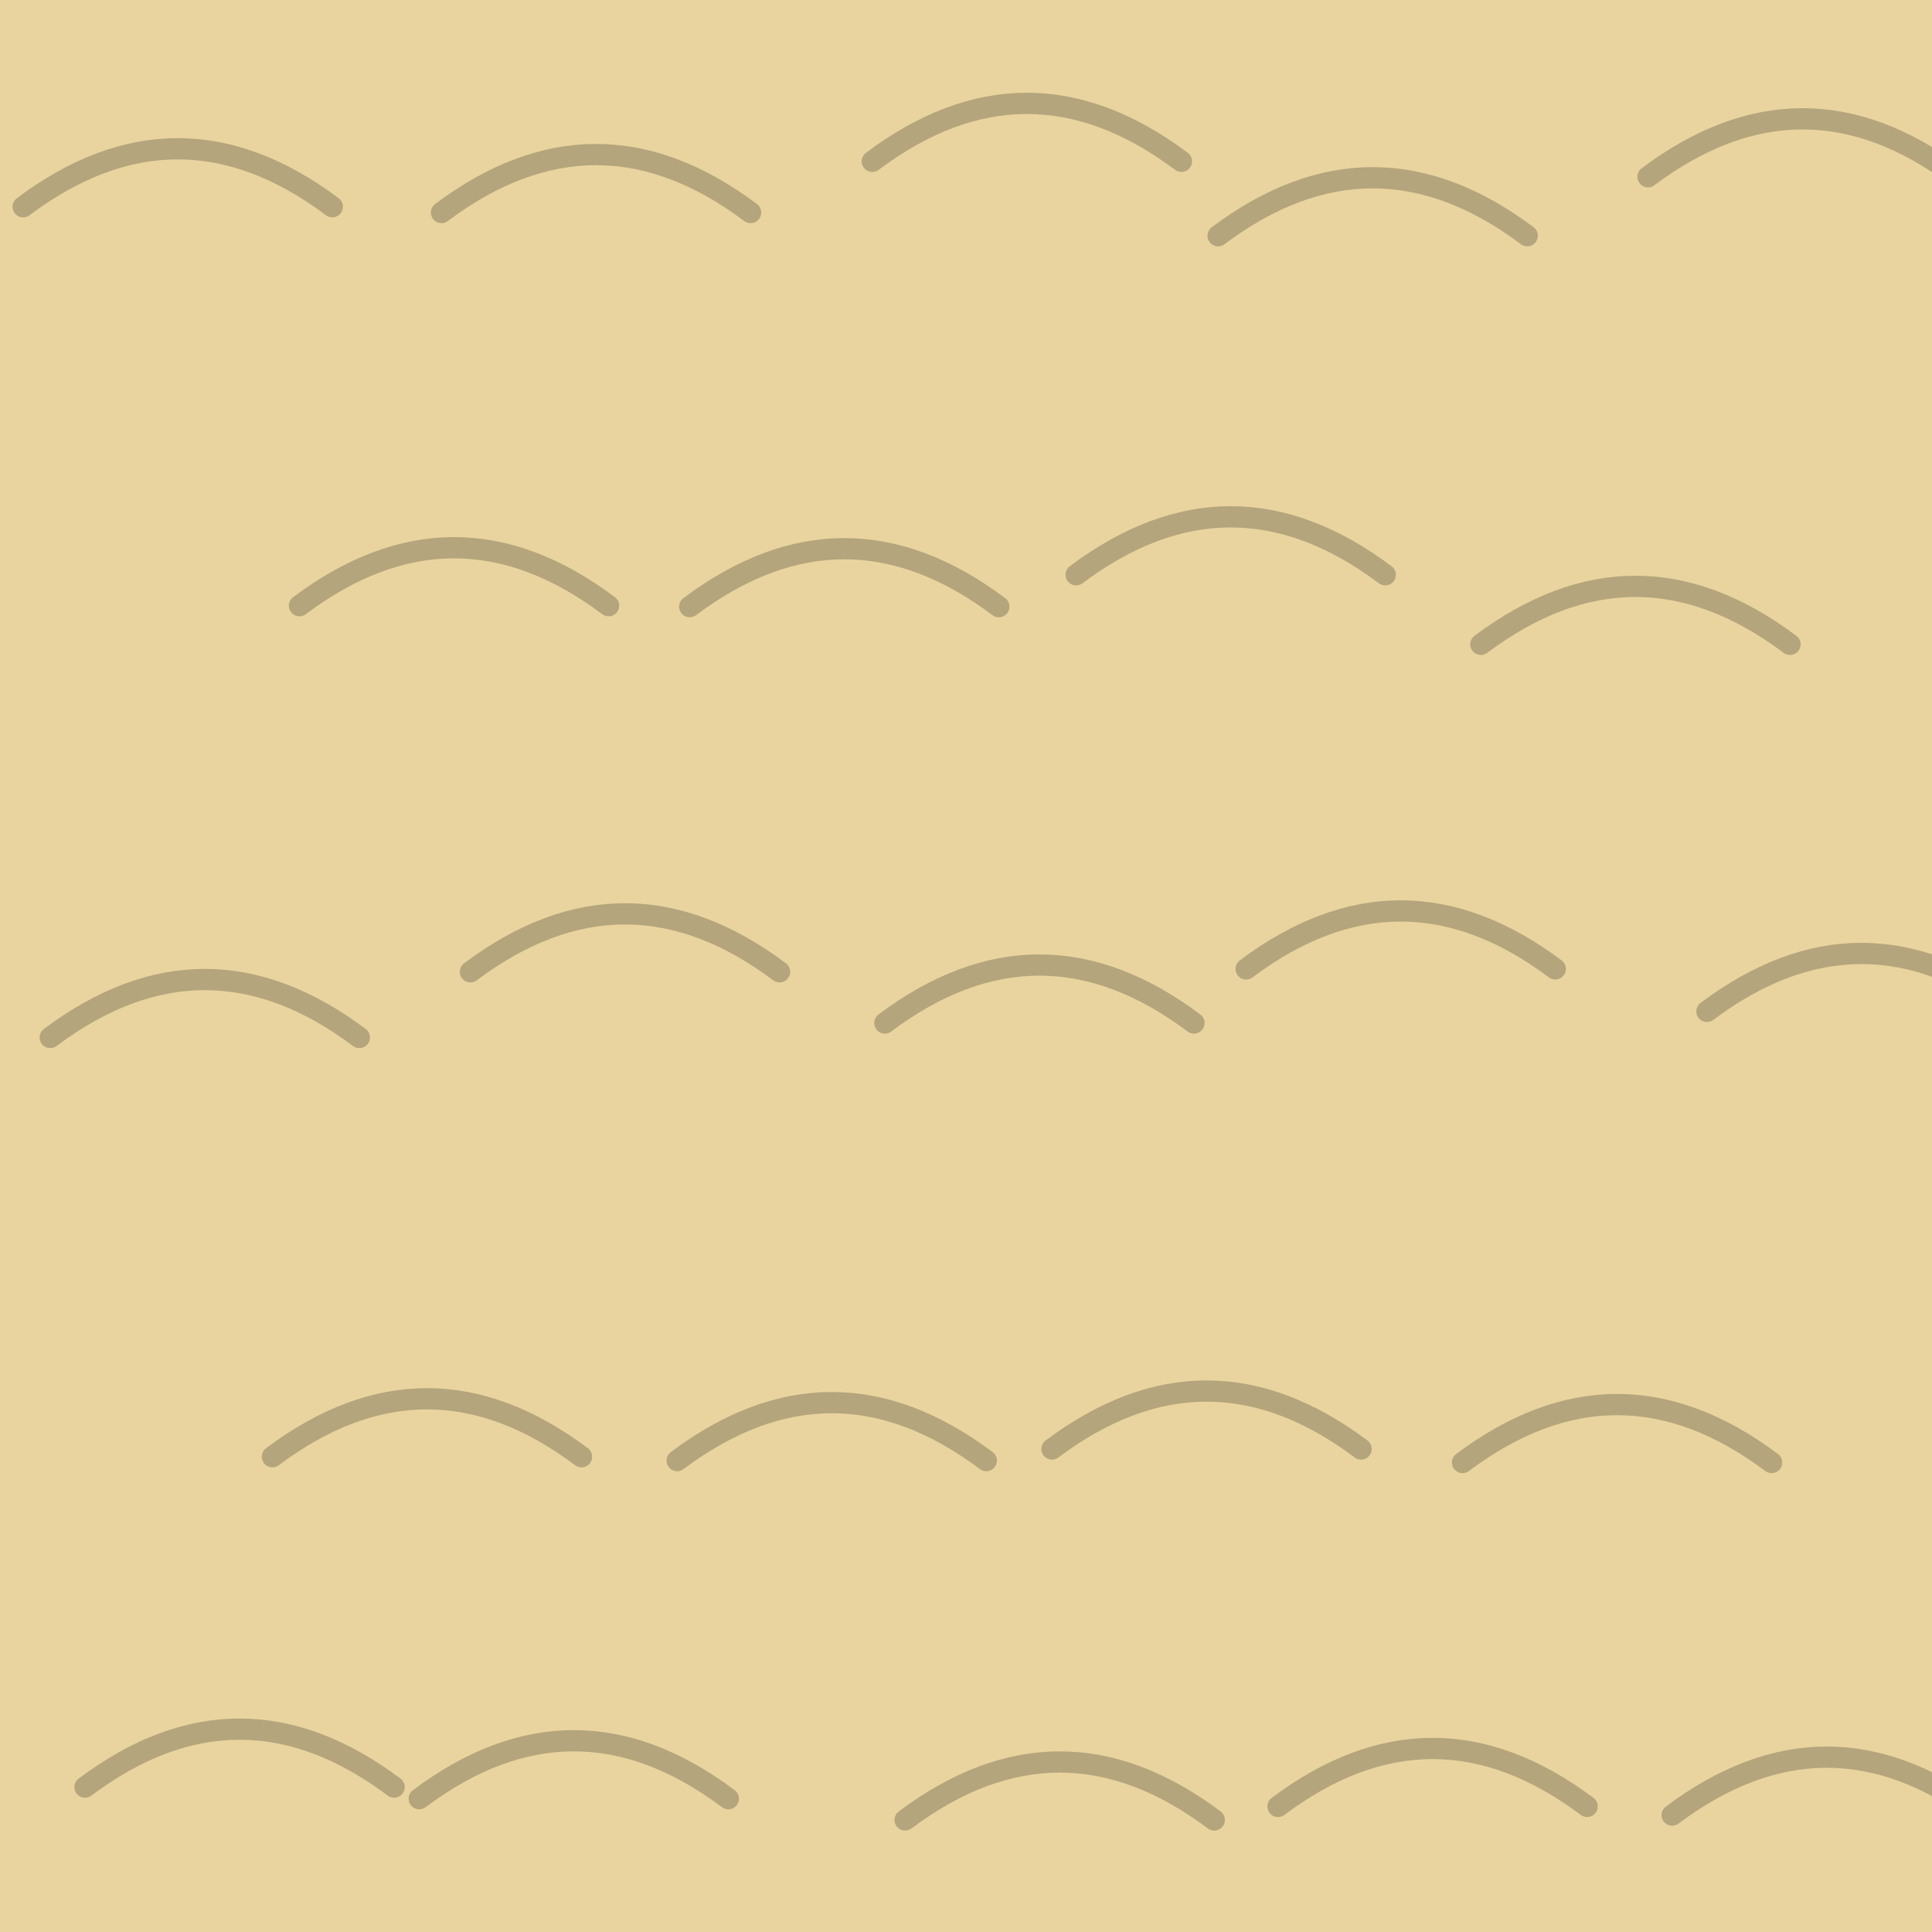
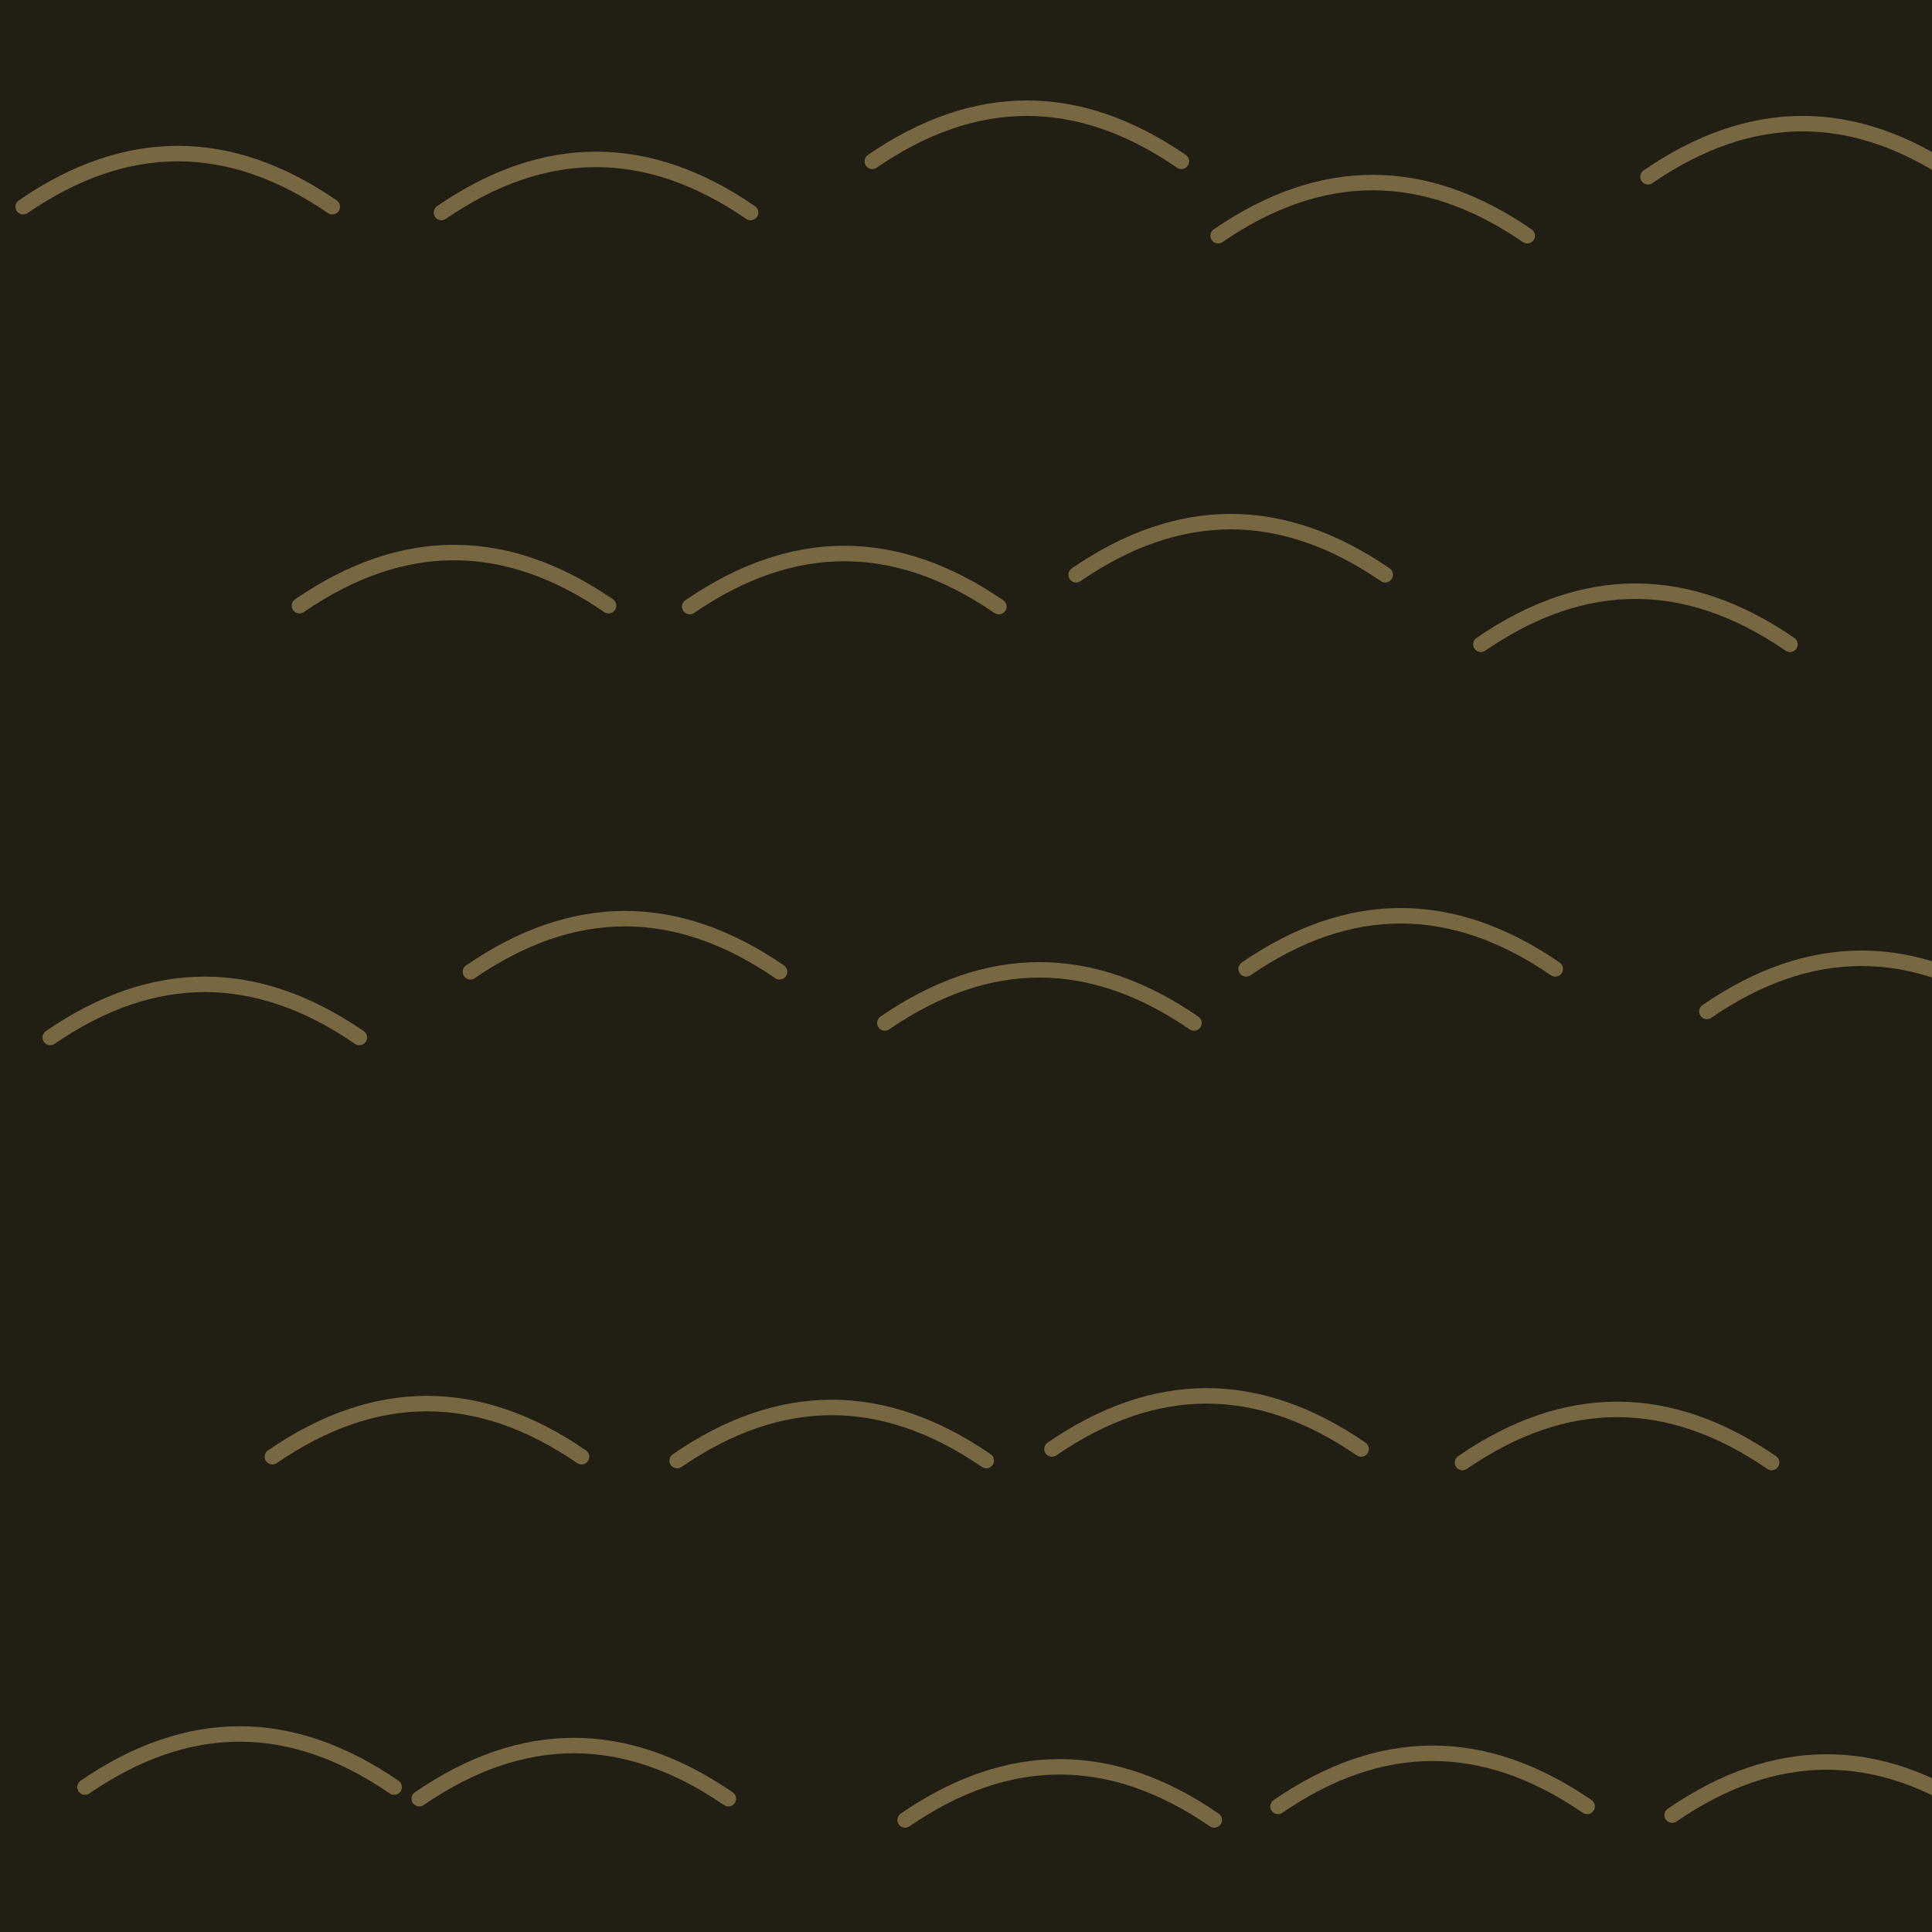
<svg xmlns="http://www.w3.org/2000/svg" viewBox="0 0 200 200" width="400" height="400">
-   <rect width="200" height="200" fill="#E9D49F" />
-   <path d="M2.4 21.4q16-12 32 0" stroke="#b5a57c" stroke-width="2.2" fill="none" stroke-linecap="round" />
-   <path d="M45.7 22.0q16-12 32 0" stroke="#b5a57c" stroke-width="2.2" fill="none" stroke-linecap="round" />
-   <path d="M90.3 16.7q16-12 32 0" stroke="#b5a57c" stroke-width="2.2" fill="none" stroke-linecap="round" />
-   <path d="M126.1 24.4q16-12 32 0" stroke="#b5a57c" stroke-width="2.2" fill="none" stroke-linecap="round" />
-   <path d="M170.6 18.3q16-12 32 0" stroke="#b5a57c" stroke-width="2.2" fill="none" stroke-linecap="round" />
-   <path d="M31.0 62.7q16-12 32 0" stroke="#b5a57c" stroke-width="2.2" fill="none" stroke-linecap="round" />
-   <path d="M71.4 62.8q16-12 32 0" stroke="#b5a57c" stroke-width="2.2" fill="none" stroke-linecap="round" />
-   <path d="M111.4 59.5q16-12 32 0" stroke="#b5a57c" stroke-width="2.2" fill="none" stroke-linecap="round" />
-   <path d="M153.3 66.7q16-12 32 0" stroke="#b5a57c" stroke-width="2.2" fill="none" stroke-linecap="round" />
-   <path d="M5.2 107.4q16-12 32 0" stroke="#b5a57c" stroke-width="2.2" fill="none" stroke-linecap="round" />
-   <path d="M48.7 100.6q16-12 32 0" stroke="#b5a57c" stroke-width="2.2" fill="none" stroke-linecap="round" />
-   <path d="M91.6 105.9q16-12 32 0" stroke="#b5a57c" stroke-width="2.2" fill="none" stroke-linecap="round" />
-   <path d="M129.0 100.3q16-12 32 0" stroke="#b5a57c" stroke-width="2.2" fill="none" stroke-linecap="round" />
-   <path d="M176.7 104.7q16-12 32 0" stroke="#b5a57c" stroke-width="2.2" fill="none" stroke-linecap="round" />
-   <path d="M28.2 150.8q16-12 32 0" stroke="#b5a57c" stroke-width="2.2" fill="none" stroke-linecap="round" />
-   <path d="M70.1 151.2q16-12 32 0" stroke="#b5a57c" stroke-width="2.2" fill="none" stroke-linecap="round" />
-   <path d="M108.9 150.0q16-12 32 0" stroke="#b5a57c" stroke-width="2.2" fill="none" stroke-linecap="round" />
-   <path d="M151.4 151.4q16-12 32 0" stroke="#b5a57c" stroke-width="2.2" fill="none" stroke-linecap="round" />
-   <path d="M8.8 185.0q16-12 32 0" stroke="#b5a57c" stroke-width="2.2" fill="none" stroke-linecap="round" />
-   <path d="M43.4 186.2q16-12 32 0" stroke="#b5a57c" stroke-width="2.2" fill="none" stroke-linecap="round" />
-   <path d="M93.7 188.4q16-12 32 0" stroke="#b5a57c" stroke-width="2.2" fill="none" stroke-linecap="round" />
-   <path d="M132.3 187.0q16-12 32 0" stroke="#b5a57c" stroke-width="2.2" fill="none" stroke-linecap="round" />
-   <path d="M173.1 187.9q16-12 32 0" stroke="#b5a57c" stroke-width="2.2" fill="none" stroke-linecap="round" />
+   <rect width="200" height="200" fill="#211f14" />
+   <g fill="none" stroke="#e0c27a" stroke-width="1.6" stroke-linecap="round" stroke-linejoin="round" opacity="0.45">
+     <path d="M2.4 21.4q16-11 32 0" />
+     <path d="M45.7 22.0q16-11 32 0" />
+     <path d="M90.3 16.7q16-11 32 0" />
+     <path d="M126.1 24.4q16-11 32 0" />
+     <path d="M170.6 18.3q16-11 32 0" />
+     <path d="M31.0 62.7q16-11 32 0" />
+     <path d="M71.4 62.8q16-11 32 0" />
+     <path d="M111.4 59.5q16-11 32 0" />
+     <path d="M153.3 66.7q16-11 32 0" />
+     <path d="M5.2 107.4q16-11 32 0" />
+     <path d="M48.7 100.6q16-11 32 0" />
+     <path d="M91.6 105.9q16-11 32 0" />
+     <path d="M129.0 100.3q16-11 32 0" />
+     <path d="M176.7 104.7q16-11 32 0" />
+     <path d="M28.2 150.8q16-11 32 0" />
+     <path d="M70.1 151.2q16-11 32 0" />
+     <path d="M108.9 150.0q16-11 32 0" />
+     <path d="M151.4 151.4q16-11 32 0" />
+     <path d="M8.8 185.0q16-11 32 0" />
+     <path d="M43.4 186.2q16-11 32 0" />
+     <path d="M93.7 188.4q16-11 32 0" />
+     <path d="M132.3 187.0q16-11 32 0" />
+     <path d="M173.1 187.9q16-11 32 0" />
+   </g>
</svg>
